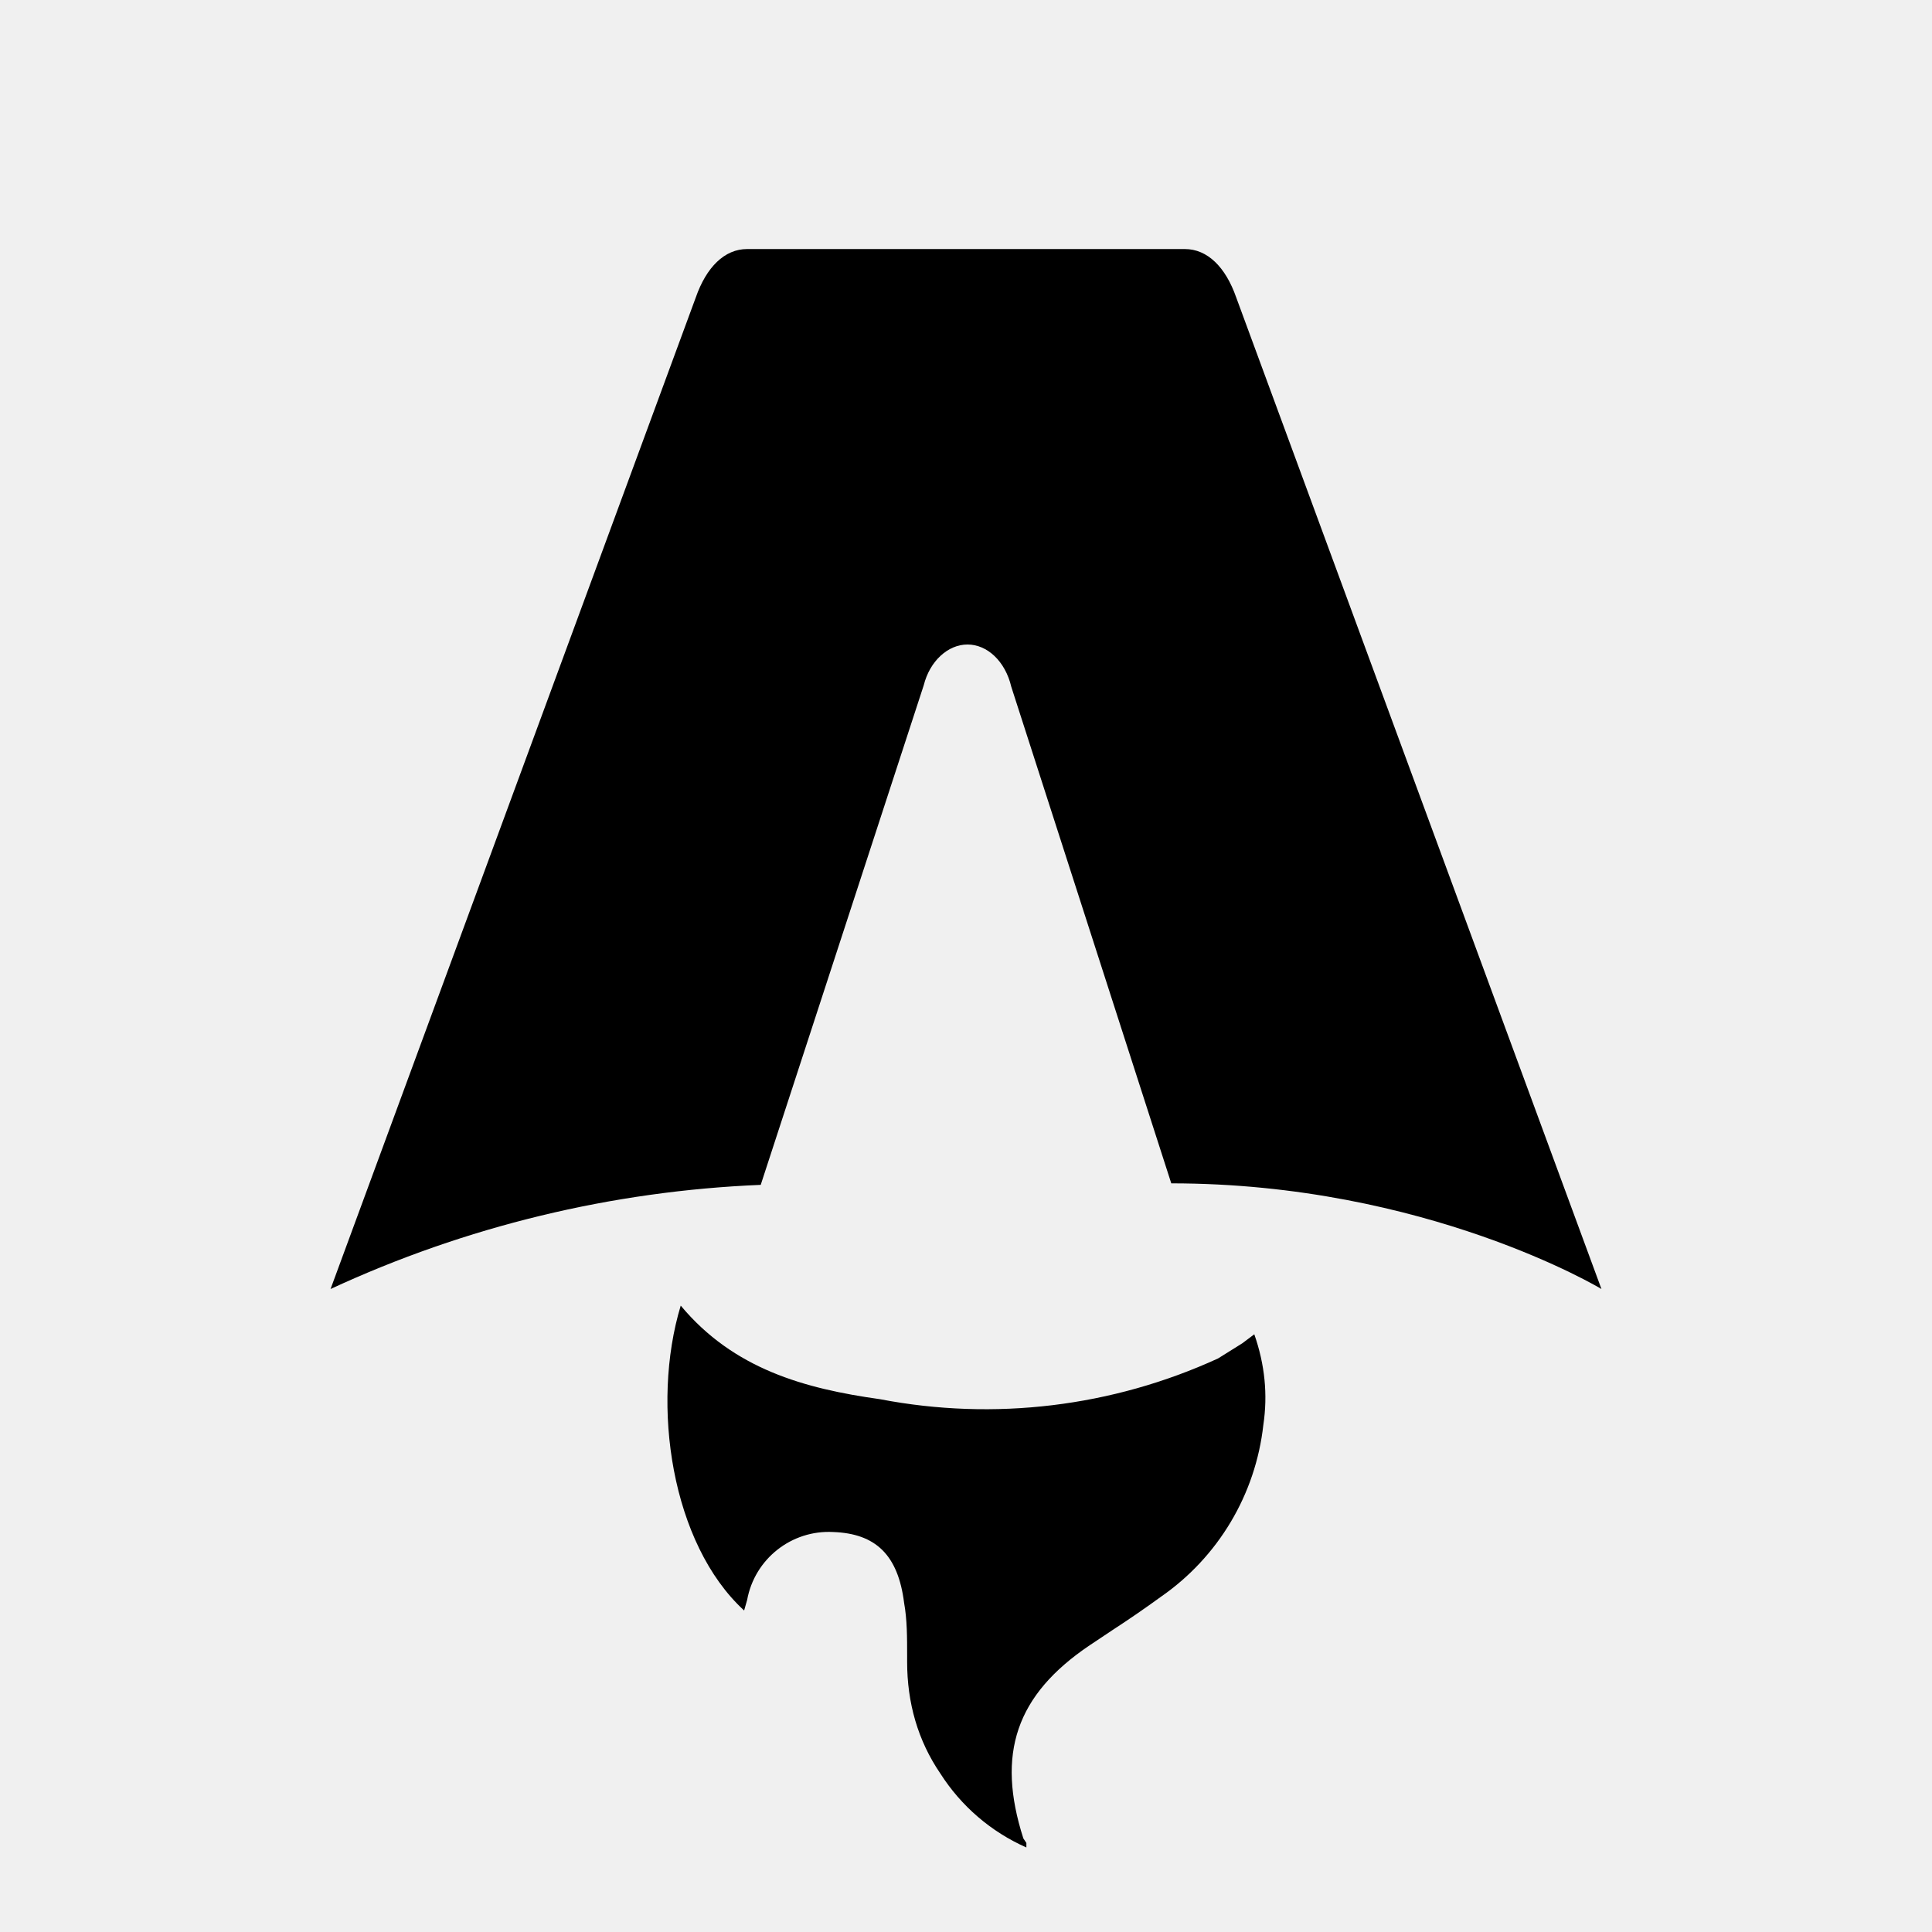
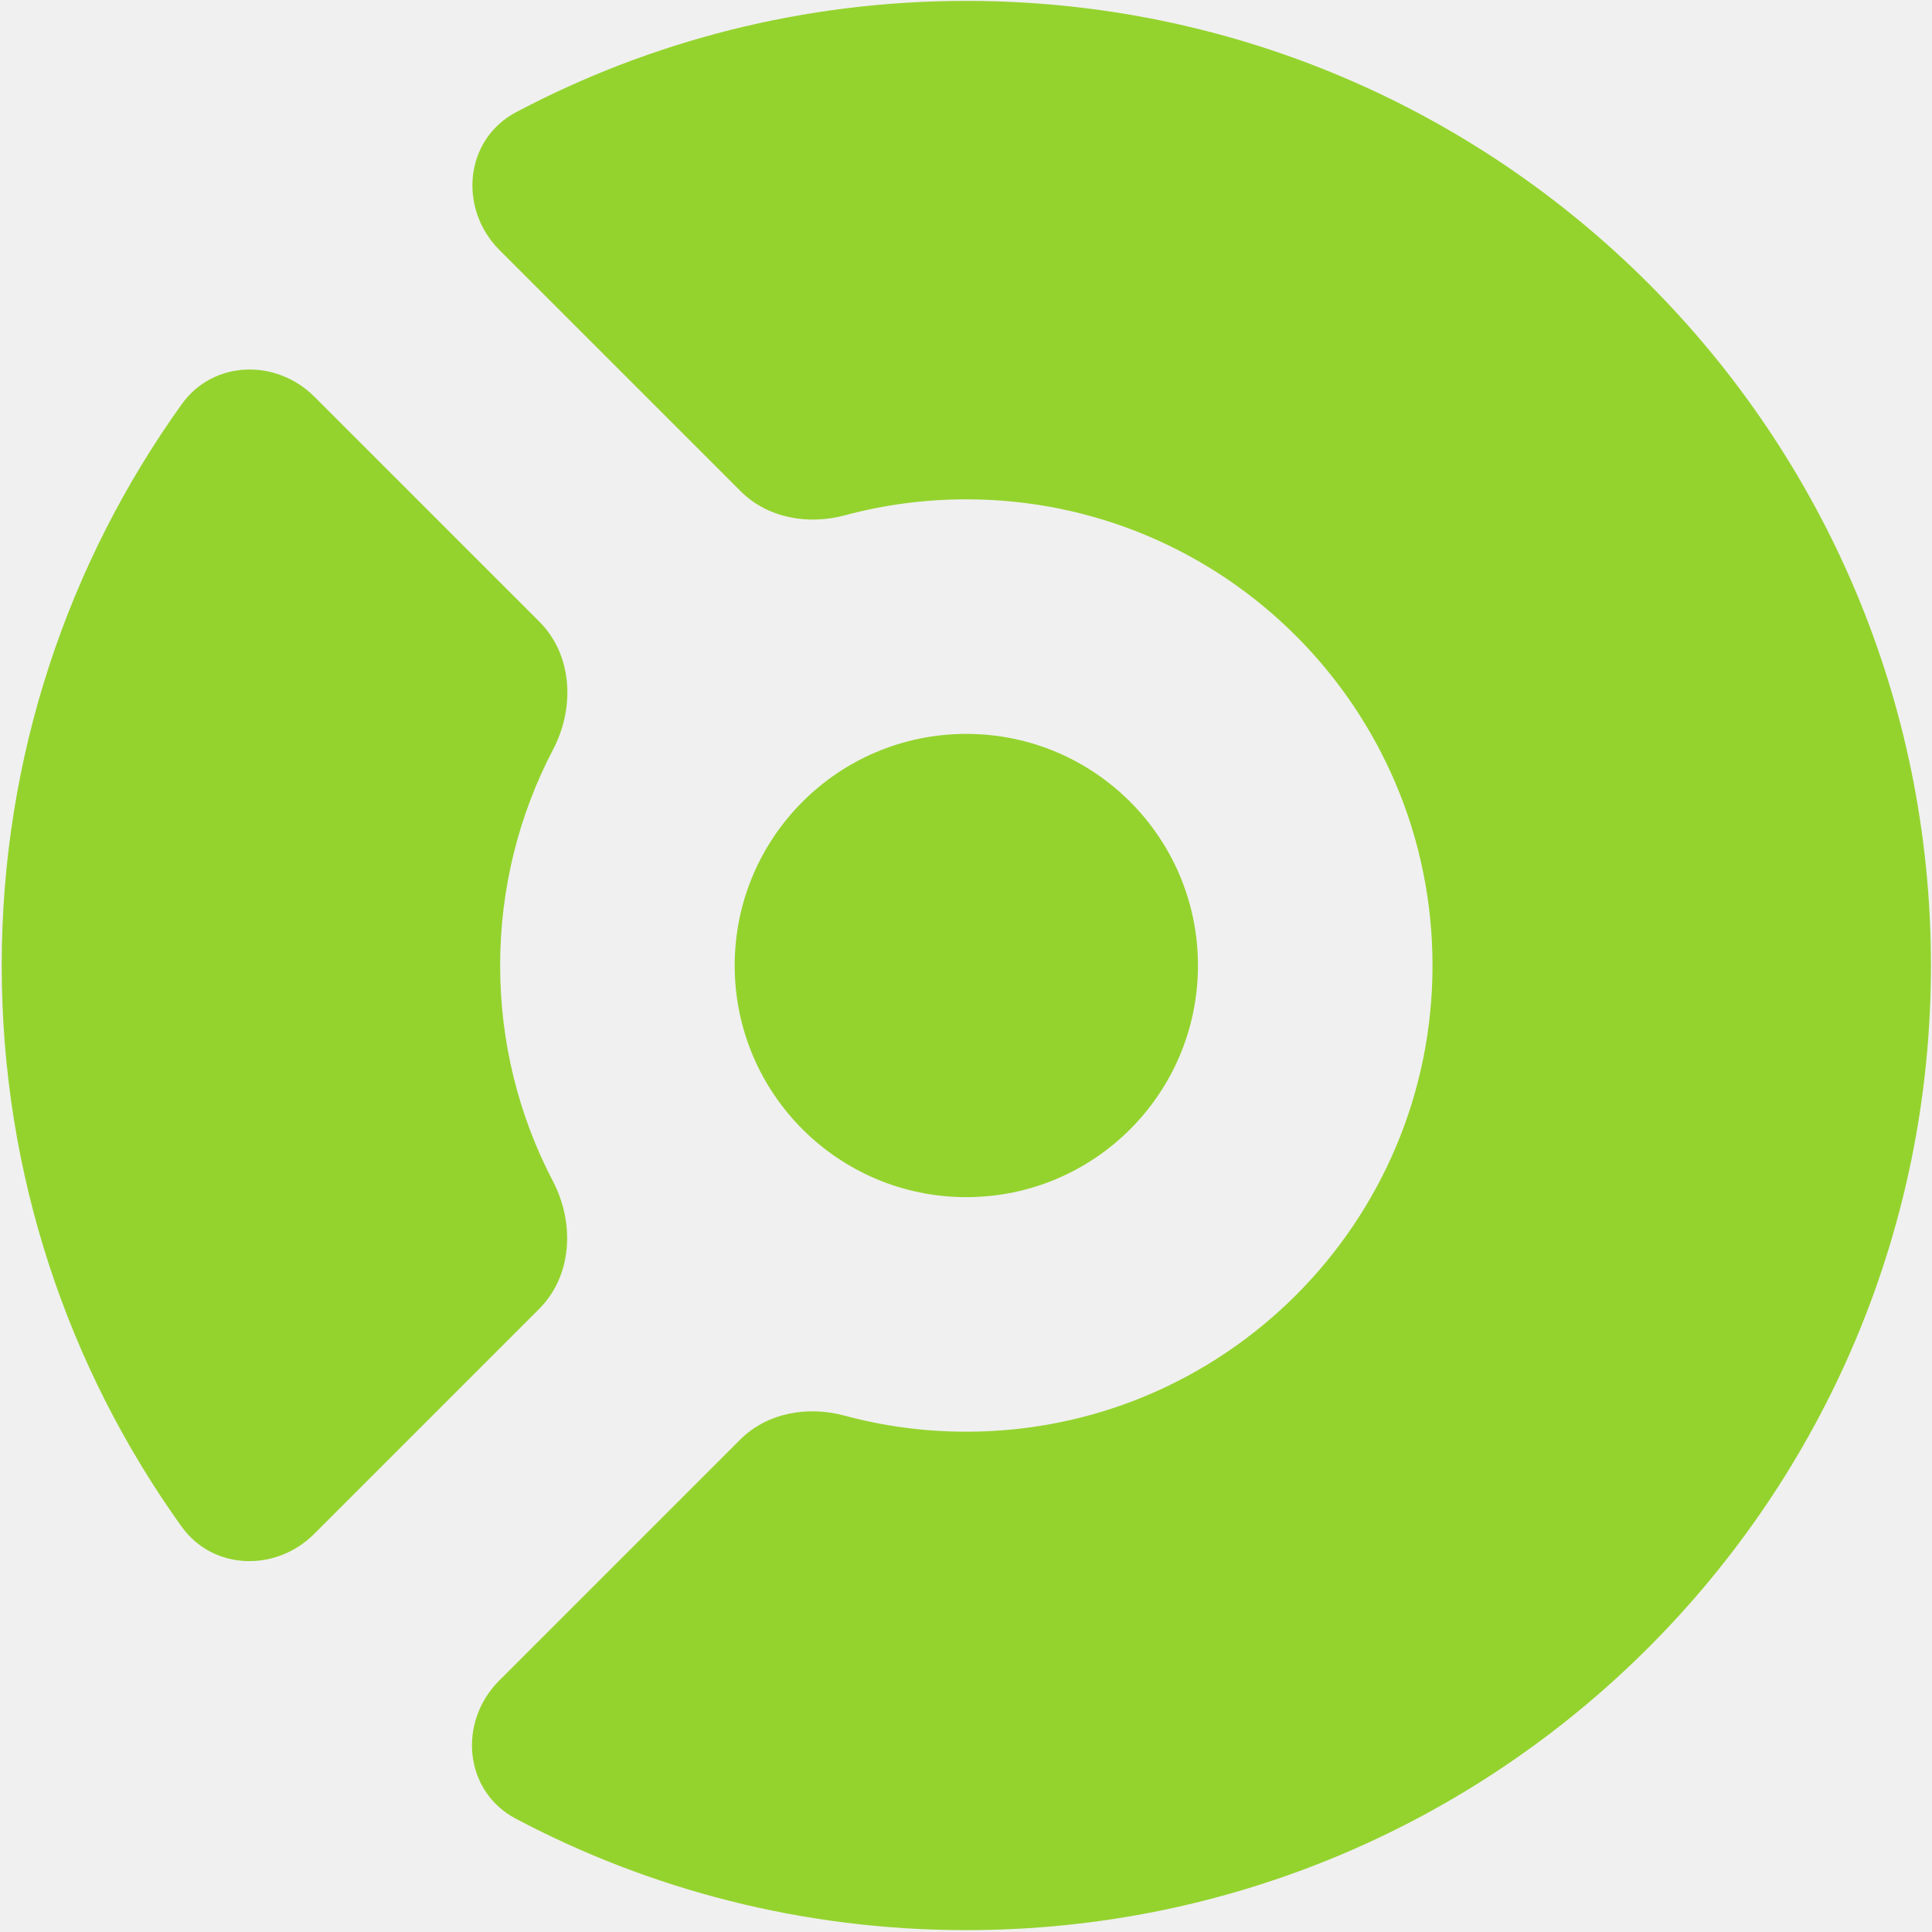
- <svg xmlns="http://www.w3.org/2000/svg" fill="none" viewBox="0 0 128 128">
-   <path d="M50.4 78.5a75.1 75.1 0 0 0-28.5 6.9l24.2-65.7c.7-2 1.9-3.2 3.4-3.2h29c1.5 0 2.7 1.2 3.4 3.2l24.2 65.7s-11.6-7-28.5-7L67 45.5c-.4-1.7-1.6-2.8-2.9-2.8-1.3 0-2.5 1.1-2.9 2.7L50.4 78.5Zm-1.1 28.2Zm-4.2-20.2c-2 6.6-.6 15.8 4.2 20.2a17.5 17.5 0 0 1 .2-.7 5.5 5.5 0 0 1 5.7-4.5c2.8.1 4.3 1.5 4.7 4.7.2 1.1.2 2.3.2 3.5v.4c0 2.7.7 5.2 2.2 7.4a13 13 0 0 0 5.7 4.9v-.3l-.2-.3c-1.8-5.6-.5-9.5 4.4-12.8l1.5-1a73 73 0 0 0 3.2-2.2 16 16 0 0 0 6.8-11.4c.3-2 .1-4-.6-6l-.8.6-1.6 1a37 37 0 0 1-22.4 2.7c-5-.7-9.7-2-13.2-6.2Z" />
-   <style>
-         path { fill: #000; }
-         @media (prefers-color-scheme: dark) {
-             path { fill: #FFF; }
-         }
-     </style>
+ <svg xmlns="http://www.w3.org/2000/svg" width="702" height="702" viewBox="0 0 702 702" fill="none">
+   <path d="M351.118 701.324c193.576 0 350.5-156.924 350.5-350.5S544.694.324 351.118.324C292.053.324 236.4 14.934 187.576 40.738c-18.835 9.954-21.112 35.099-6.048 50.162l87.567 87.568c9.807 9.807 24.506 12.373 37.9 8.77 14.068-3.786 28.86-5.804 44.123-5.804 93.552 0 169.391 75.838 169.391 169.39 0 93.552-75.839 169.391-169.391 169.391-15.317 0-30.16-2.033-44.273-5.845-13.403-3.619-28.119-1.058-37.936 8.759l-87.537 87.536c-15.059 15.059-12.789 40.195 6.035 50.156 48.864 25.859 104.578 40.503 163.711 40.503z" fill="#94D32E" />
+   <path d="M65.949 554.657c11.437 15.972 34.308 16.593 48.199 2.702l81.711-81.71c12.135-12.136 12.992-31.26 5.042-46.469-12.248-23.432-19.173-50.085-19.173-78.356 0-28.32 6.95-55.017 19.237-78.479 7.969-15.214 7.121-34.356-5.024-46.501l-81.693-81.693c-13.887-13.887-36.749-13.272-48.191 2.69C24.867 204.301.618 274.731.618 350.824c0 76.027 24.206 146.399 65.331 203.833zM351.118 266.662c46.482 0 84.163 37.681 84.163 84.162 0 46.482-37.681 84.163-84.163 84.163-46.481 0-84.162-37.681-84.162-84.163 0-46.481 37.681-84.162 84.162-84.162z" fill="#94D32E" />
</svg>
